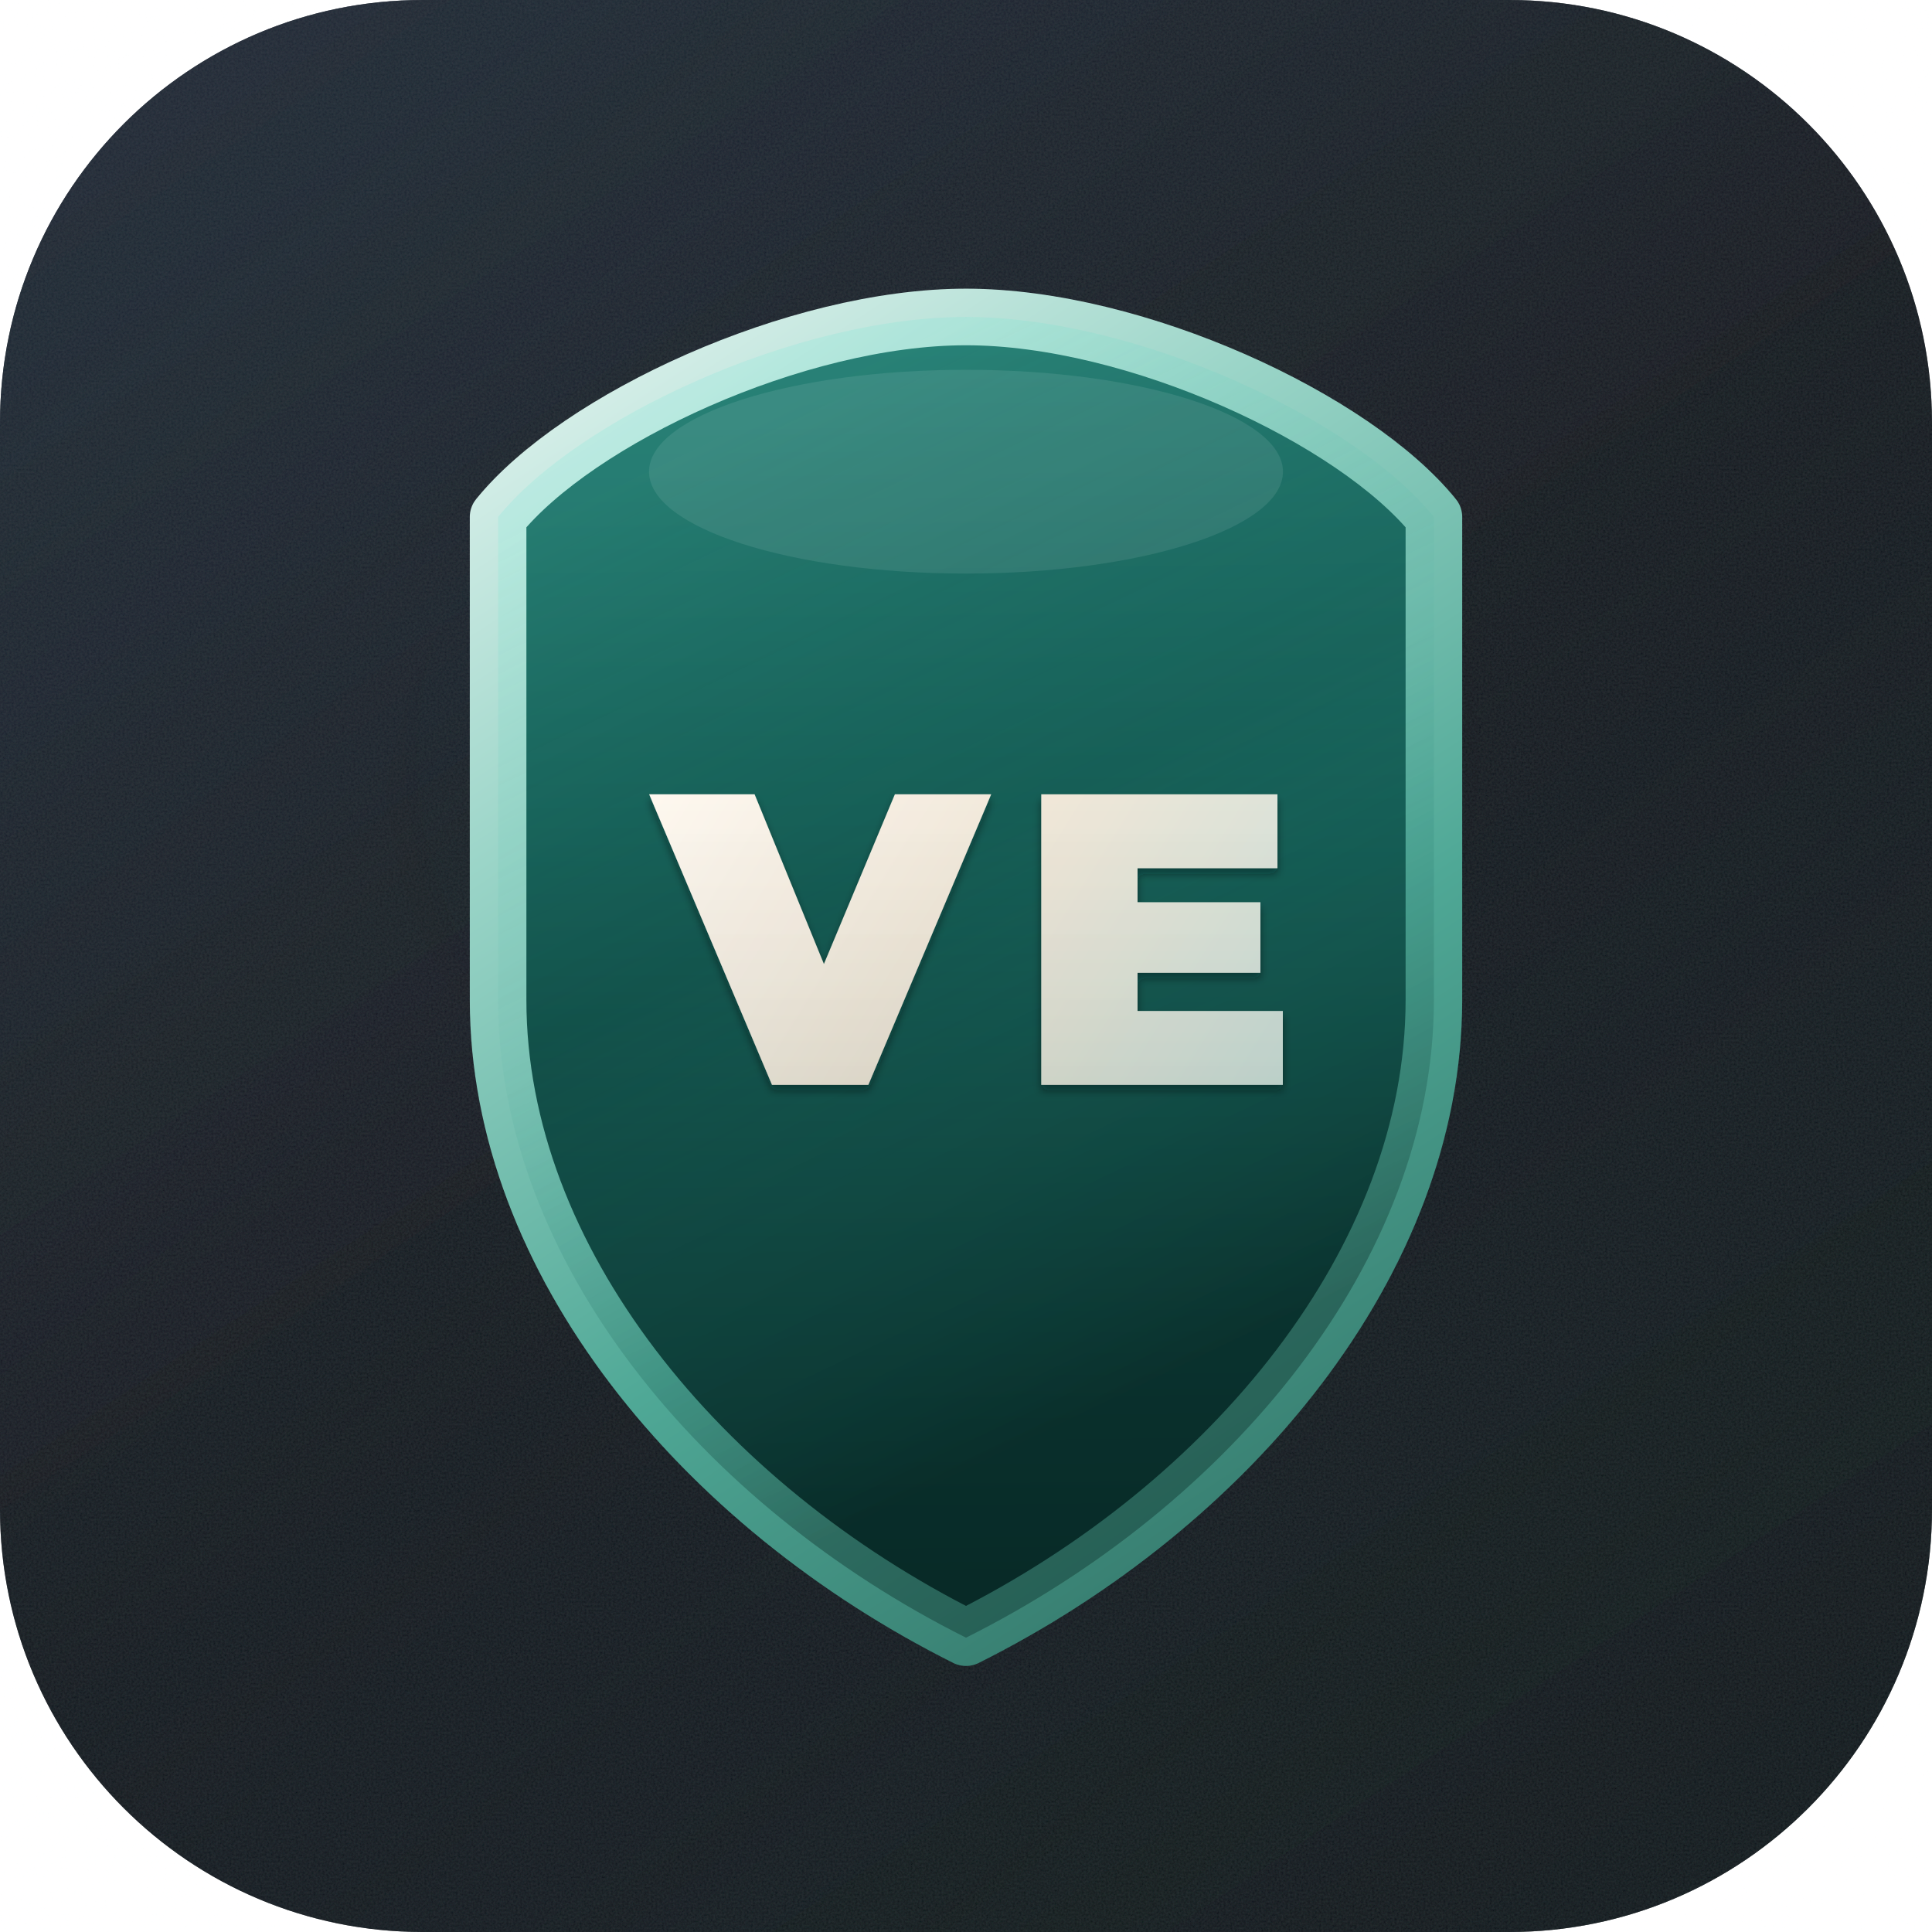
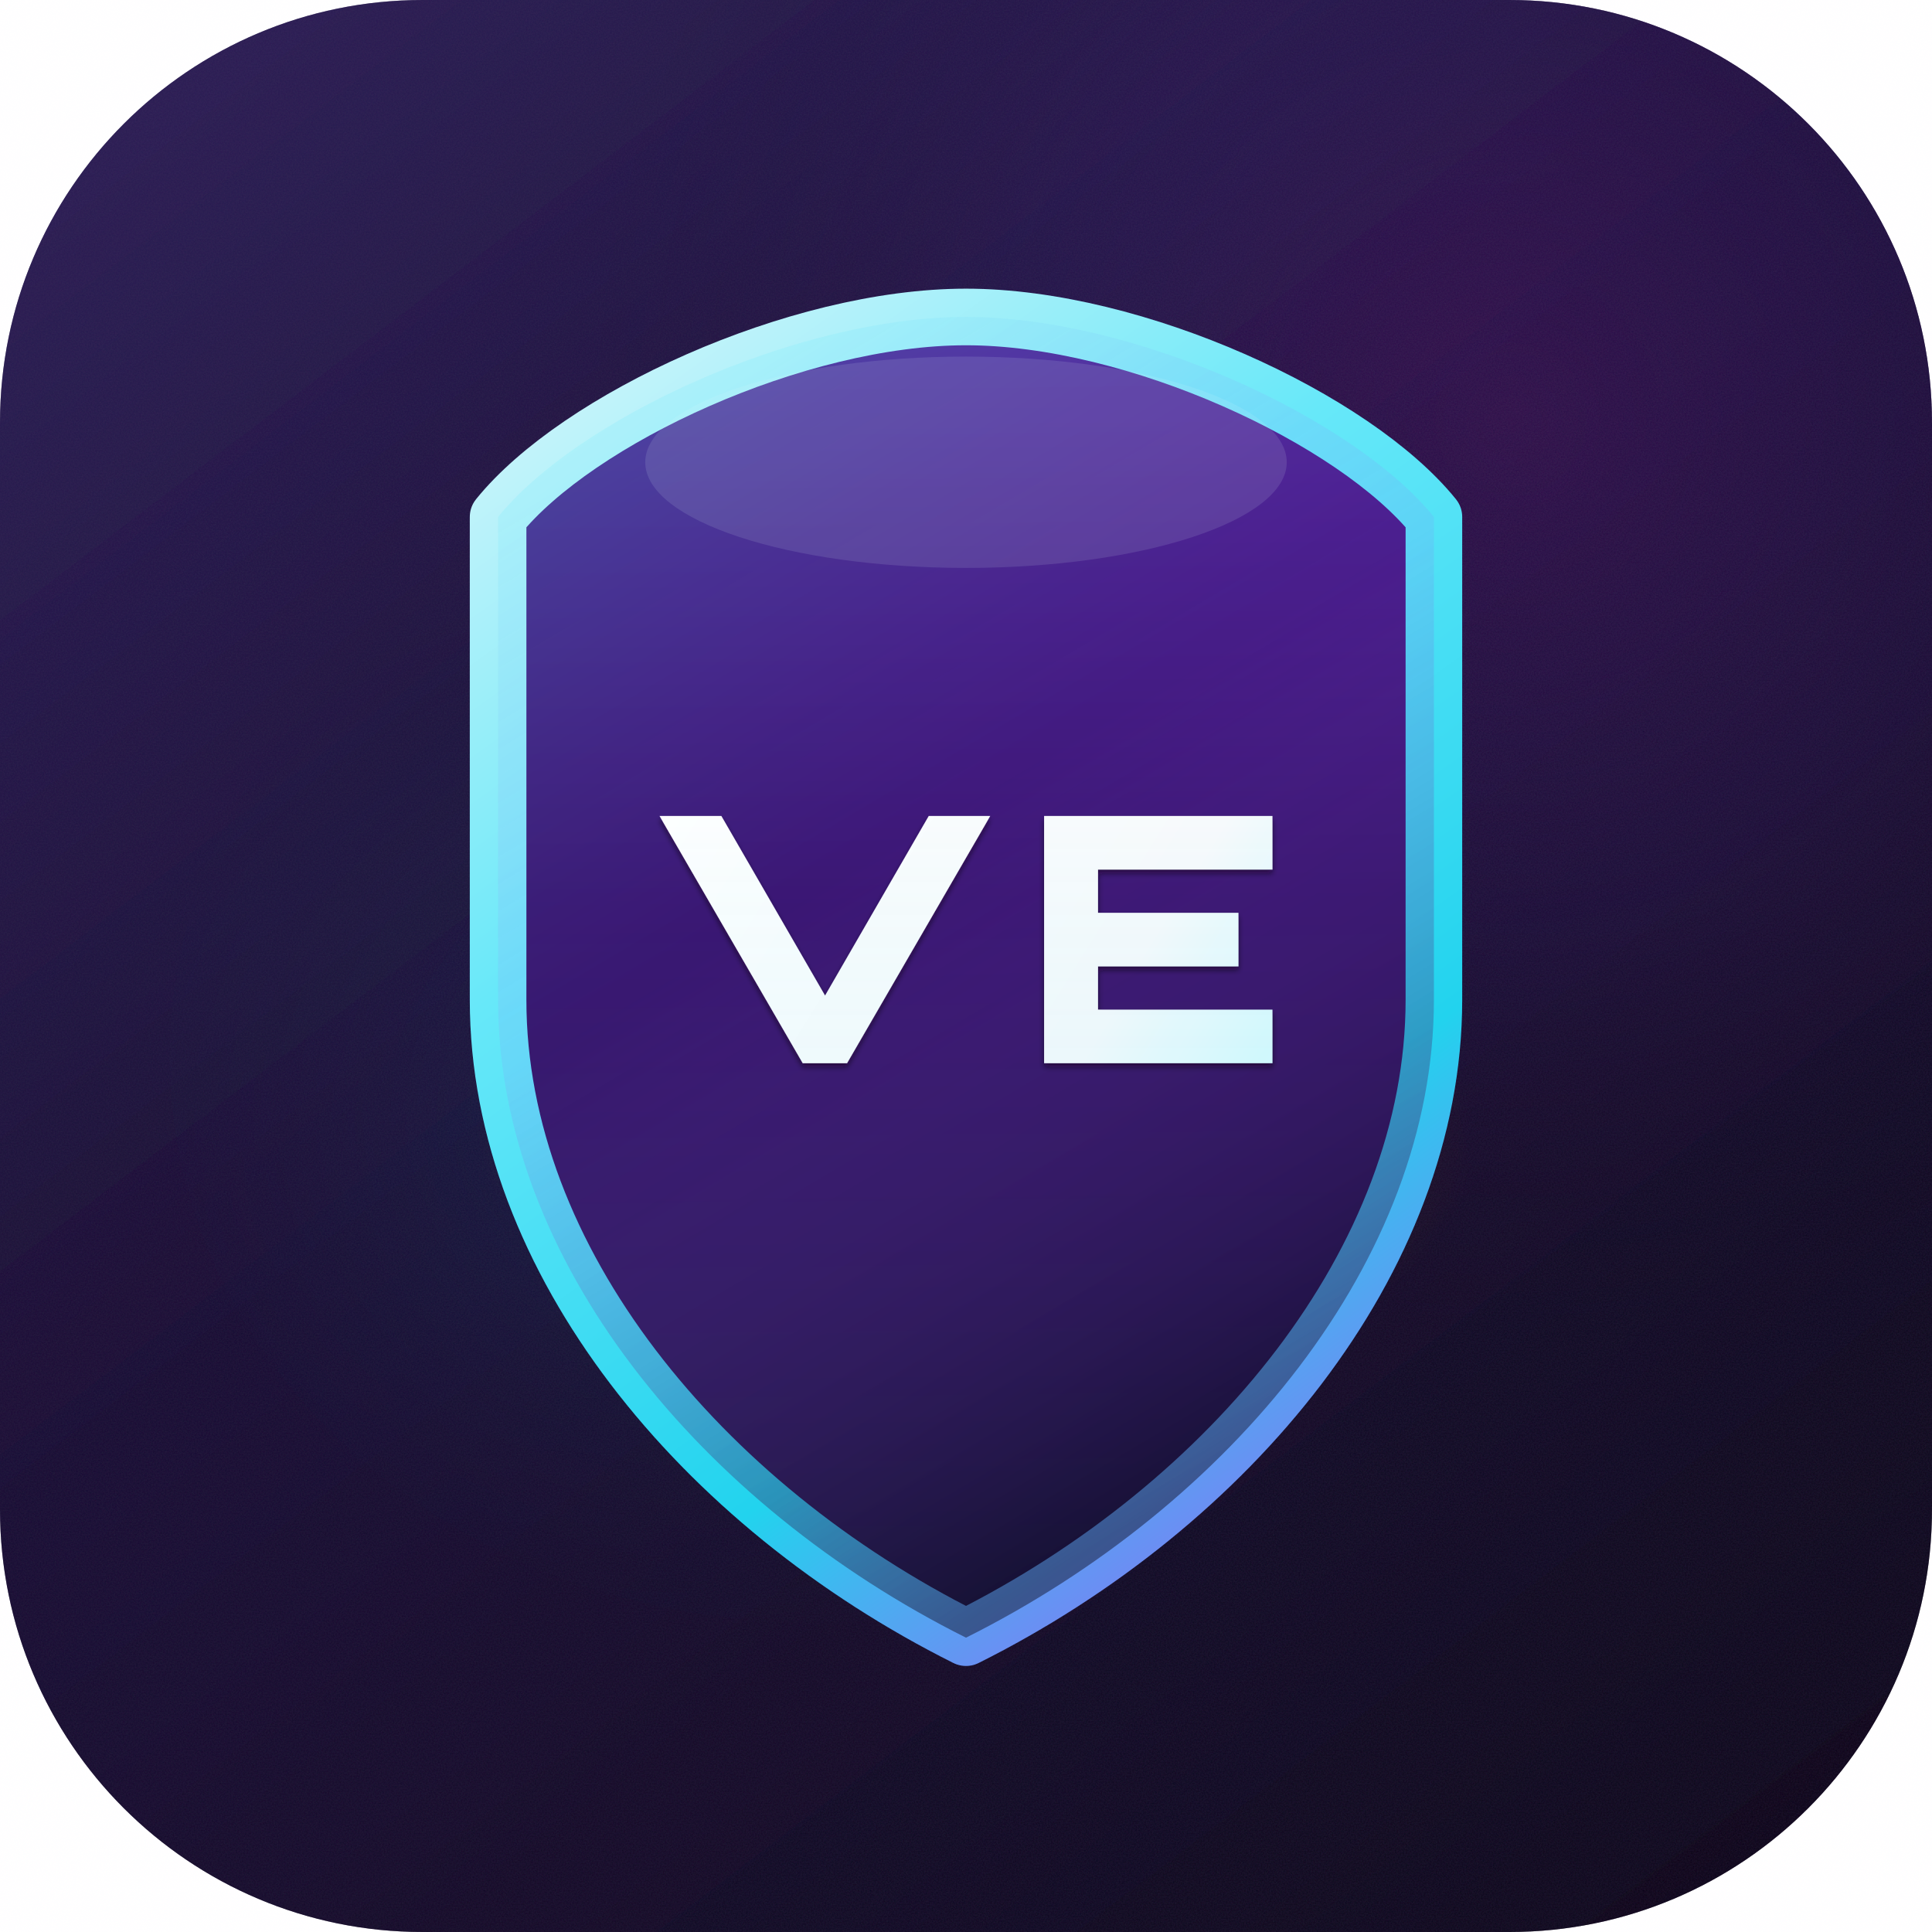
- <svg xmlns="http://www.w3.org/2000/svg" viewBox="0 0 1024 1024" fill="none" role="img" aria-label="VouchEdge VE" data-craft-level="2" data-mark-core="ve" data-letter-font="MontserratBlack" data-letter-style="filled-type" data-material="enamel" data-palette="ink-desk" data-texture="grain" data-optical-letter-height="154" data-optical-margin="80" data-optical-max-x="680" data-no-gimmick="1">
+ <svg xmlns="http://www.w3.org/2000/svg" viewBox="0 0 1024 1024" fill="none" role="img" aria-label="VouchEdge VE" data-craft-level="2" data-mark-core="ve" data-letter-font="OrbitronBlack" data-letter-style="filled-type" data-material="night-city" data-palette="socialize-ref" data-texture="painterly-grain" data-optical-letter-height="131" data-optical-margin="86" data-optical-max-x="674" data-no-gimmick="1">
  <defs>
-     <linearGradient id="ve-plate" x1="180" y1="0" x2="860" y2="1024" gradientUnits="userSpaceOnUse">
-       <stop offset="0%" stop-color="#1A2330" />
-       <stop offset="42%" stop-color="#121820" />
-       <stop offset="100%" stop-color="#0B1016" />
+     <linearGradient id="ve-plate" x1="120" y1="0" x2="900" y2="1024" gradientUnits="userSpaceOnUse">
+       <stop offset="0%" stop-color="#2B1F54" />
+       <stop offset="40%" stop-color="#1A1035" />
+       <stop offset="100%" stop-color="#0B0618" />
    </linearGradient>
-     <linearGradient id="ve-plate-sheen" x1="200" y1="80" x2="820" y2="900" gradientUnits="userSpaceOnUse">
-       <stop offset="0%" stop-color="#2A3A48" stop-opacity="0.35" />
-       <stop offset="55%" stop-color="#2A3A48" stop-opacity="0" />
-       <stop offset="100%" stop-color="#0E3D38" stop-opacity="0.18" />
-     </linearGradient>
-     <radialGradient id="ve-glow" cx="48%" cy="40%" r="52%">
-       <stop offset="0%" stop-color="#2A9D8F" stop-opacity="0.10" />
-       <stop offset="55%" stop-color="#1B4332" stop-opacity="0.05" />
-       <stop offset="100%" stop-color="#0B1016" stop-opacity="0" />
+     <radialGradient id="ve-haze-magenta" cx="78%" cy="22%" r="48%">
+       <stop offset="0%" stop-color="#C026D3" stop-opacity="0.28" />
+       <stop offset="55%" stop-color="#7C3AED" stop-opacity="0.12" />
+       <stop offset="100%" stop-color="#0B0618" stop-opacity="0" />
+     </radialGradient>
+     <radialGradient id="ve-glow" cx="42%" cy="55%" r="55%">
+       <stop offset="0%" stop-color="#22D3EE" stop-opacity="0.18" />
+       <stop offset="40%" stop-color="#0891B2" stop-opacity="0.10" />
+       <stop offset="100%" stop-color="#0B0618" stop-opacity="0" />
+     </radialGradient>
+     <radialGradient id="ve-amber" cx="62%" cy="58%" r="28%">
+       <stop offset="0%" stop-color="#F59E0B" stop-opacity="0.22" />
+       <stop offset="100%" stop-color="#F59E0B" stop-opacity="0" />
    </radialGradient>
    <linearGradient id="ve-shield-fill" x1="512" y1="170" x2="520" y2="860" gradientUnits="userSpaceOnUse">
-       <stop offset="0%" stop-color="#1F6F66" />
-       <stop offset="38%" stop-color="#145A52" />
-       <stop offset="72%" stop-color="#0E3F3A" />
-       <stop offset="100%" stop-color="#0A2E2B" />
+       <stop offset="0%" stop-color="#4C1D95" />
+       <stop offset="45%" stop-color="#2E1065" />
+       <stop offset="100%" stop-color="#1E1B4B" />
    </linearGradient>
-     <linearGradient id="ve-shield-inner" x1="400" y1="220" x2="640" y2="720" gradientUnits="userSpaceOnUse">
-       <stop offset="0%" stop-color="#5EEAD4" stop-opacity="0.16" />
-       <stop offset="45%" stop-color="#2A9D8F" stop-opacity="0.05" />
-       <stop offset="100%" stop-color="#041F1C" stop-opacity="0.35" />
+     <linearGradient id="ve-shield-inner" x1="360" y1="220" x2="680" y2="760" gradientUnits="userSpaceOnUse">
+       <stop offset="0%" stop-color="#67E8F9" stop-opacity="0.18" />
+       <stop offset="40%" stop-color="#A855F7" stop-opacity="0.10" />
+       <stop offset="100%" stop-color="#0B0618" stop-opacity="0.45" />
    </linearGradient>
-     <linearGradient id="ve-shield-stroke" x1="280" y1="160" x2="740" y2="860" gradientUnits="userSpaceOnUse">
-       <stop offset="0%" stop-color="#E7F6F2" />
-       <stop offset="28%" stop-color="#9BD5C8" />
-       <stop offset="62%" stop-color="#4FA896" />
-       <stop offset="100%" stop-color="#2F6F63" />
+     <linearGradient id="ve-shield-stroke" x1="260" y1="160" x2="760" y2="860" gradientUnits="userSpaceOnUse">
+       <stop offset="0%" stop-color="#E0F7FA" />
+       <stop offset="35%" stop-color="#67E8F9" />
+       <stop offset="70%" stop-color="#22D3EE" />
+       <stop offset="100%" stop-color="#A855F7" />
    </linearGradient>
    <linearGradient id="ve-letter" x1="360" y1="400" x2="680" y2="600" gradientUnits="userSpaceOnUse">
-       <stop offset="0%" stop-color="#FFF8EF" />
-       <stop offset="48%" stop-color="#F0E6D6" />
-       <stop offset="100%" stop-color="#C9DED7" />
+       <stop offset="0%" stop-color="#FFFFFF" />
+       <stop offset="70%" stop-color="#F8FAFC" />
+       <stop offset="100%" stop-color="#CFFAFE" />
    </linearGradient>
    <linearGradient id="ve-letter-shade" x1="512" y1="410" x2="512" y2="590" gradientUnits="userSpaceOnUse">
-       <stop offset="0%" stop-color="#FFFFFF" stop-opacity="0.14" />
-       <stop offset="100%" stop-color="#0A2E2B" stop-opacity="0.18" />
+       <stop offset="0%" stop-color="#FFFFFF" stop-opacity="0.20" />
+       <stop offset="100%" stop-color="#22D3EE" stop-opacity="0.12" />
    </linearGradient>
    <filter id="ve-grain" x="-10%" y="-10%" width="120%" height="120%" filterUnits="objectBoundingBox">
-       <feTurbulence type="fractalNoise" baseFrequency="0.85" numOctaves="2" seed="7" result="n" />
-       <feColorMatrix type="matrix" values="0 0 0 0 0.85  0 0 0 0 0.9  0 0 0 0 0.88  0 0 0 0.055 0" in="n" result="g" />
-       <feBlend in="SourceGraphic" in2="g" mode="overlay" />
+       <feTurbulence type="fractalNoise" baseFrequency="1.25" numOctaves="3" seed="19" result="n" />
+       <feColorMatrix type="matrix" values="0 0 0 0 0.7  0 0 0 0 0.55  0 0 0 0 0.9  0 0 0 0.045 0" in="n" result="g" />
+       <feBlend in="SourceGraphic" in2="g" mode="soft-light" />
    </filter>
-     <filter id="ve-letter-depth" x="-20%" y="-20%" width="140%" height="140%">
-       <feDropShadow dx="0" dy="3" stdDeviation="2.2" flood-color="#041F1C" flood-opacity="0.45" />
+     <filter id="ve-letter-depth" x="-35%" y="-35%" width="170%" height="170%">
+       <feDropShadow dx="0" dy="0" stdDeviation="6" flood-color="#22D3EE" flood-opacity="0.45" />
+       <feDropShadow dx="0" dy="2" stdDeviation="1.5" flood-color="#0B0618" flood-opacity="0.55" />
    </filter>
    <clipPath id="ve-shield-clip">
      <path d="M512 168 C602 168 718 222 760 274 V530 C760 668 652 798 512 868 C372 798 264 668 264 530 V274 C306 222 422 168 512 168 Z" />
    </clipPath>
  </defs>
  <rect class="ve-mark-tile" width="1024" height="1024" rx="224" fill="url(#ve-plate)" />
-   <rect width="1024" height="1024" rx="224" fill="url(#ve-plate-sheen)" />
-   <rect class="ve-mark-grain" width="1024" height="1024" rx="224" fill="url(#ve-plate)" filter="url(#ve-grain)" opacity="0.55" />
-   <ellipse class="ve-mark-glow" cx="512" cy="455" rx="310" ry="280" fill="url(#ve-glow)" />
+   <rect width="1024" height="1024" rx="224" fill="url(#ve-haze-magenta)" />
+   <ellipse class="ve-mark-glow" cx="430" cy="560" rx="340" ry="300" fill="url(#ve-glow)" />
+   <ellipse cx="620" cy="580" rx="200" ry="170" fill="url(#ve-amber)" />
+   <rect class="ve-mark-grain" width="1024" height="1024" rx="224" fill="url(#ve-plate)" filter="url(#ve-grain)" opacity="0.5" />
  <path class="ve-mark-shield" d="M512 168 C602 168 718 222 760 274 V530 C760 668 652 798 512 868 C372 798 264 668 264 530 V274 C306 222 422 168 512 168 Z" fill="url(#ve-shield-fill)" stroke="url(#ve-shield-stroke)" stroke-width="30" stroke-linejoin="round" />
  <g clip-path="url(#ve-shield-clip)">
    <path d="M512 168 C602 168 718 222 760 274 V530 C760 668 652 798 512 868 C372 798 264 668 264 530 V274 C306 222 422 168 512 168 Z" fill="url(#ve-shield-inner)" />
-     <ellipse cx="512" cy="250" rx="168" ry="54" fill="#E7F6F2" opacity="0.10" />
+     <ellipse cx="512" cy="245" rx="170" ry="56" fill="#E0F7FA" opacity="0.12" />
  </g>
  <g class="ve-mark-letters ve-mark-identity ve-mark-optical" aria-label="VE" filter="url(#ve-letter-depth)">
-     <path class="letter-v" d="M460.23 575L409.19 575L344.07 421L399.95 421L436.69 510.98L474.31 421L525.35 421" fill="url(#ve-letter)" />
-     <path class="letter-e" d="M679.93 575L551.89 575L551.89 421L677.07 421L677.07 460.16L602.93 460.16L602.93 478.20L668.05 478.20L668.05 515.60L602.93 515.60L602.93 535.84L679.93 535.84" fill="url(#ve-letter)" />
-     <path class="letter-v" d="M460.23 575L409.19 575L344.07 421L399.95 421L436.69 510.98L474.31 421L525.35 421" fill="url(#ve-letter-shade)" opacity="0.55" />
-     <path class="letter-e" d="M679.93 575L551.89 575L551.89 421L677.07 421L677.07 460.16L602.93 460.16L602.93 478.20L668.05 478.20L668.05 515.60L602.93 515.60L602.93 535.84L679.93 535.84" fill="url(#ve-letter-shade)" opacity="0.55" />
+     <path class="letter-v" d="M448.95 563.52L425.47 563.52L349.57 432.48L382.33 432.48L437.3 527.67L492.26 432.48L524.84 432.48" fill="url(#ve-letter)" />
+     <path class="letter-e" d="M674.43 563.52L553.4 563.52L553.4 432.48L674.43 432.48L674.43 460.87L581.97 460.87L581.97 483.80L656.41 483.80L656.41 512.20L581.97 512.20L581.97 535.13L674.43 535.13" fill="url(#ve-letter)" />
+     <path class="letter-v" d="M448.95 563.52L425.47 563.52L349.57 432.48L382.33 432.48L437.3 527.67L492.26 432.48L524.84 432.48" fill="url(#ve-letter-shade)" opacity="0.5" />
+     <path class="letter-e" d="M674.43 563.52L553.4 563.52L553.4 432.48L674.43 432.48L674.43 460.87L581.97 460.87L581.97 483.80L656.41 483.80L656.41 512.20L581.97 512.20L581.97 535.13L674.43 535.13" fill="url(#ve-letter-shade)" opacity="0.5" />
  </g>
</svg>
